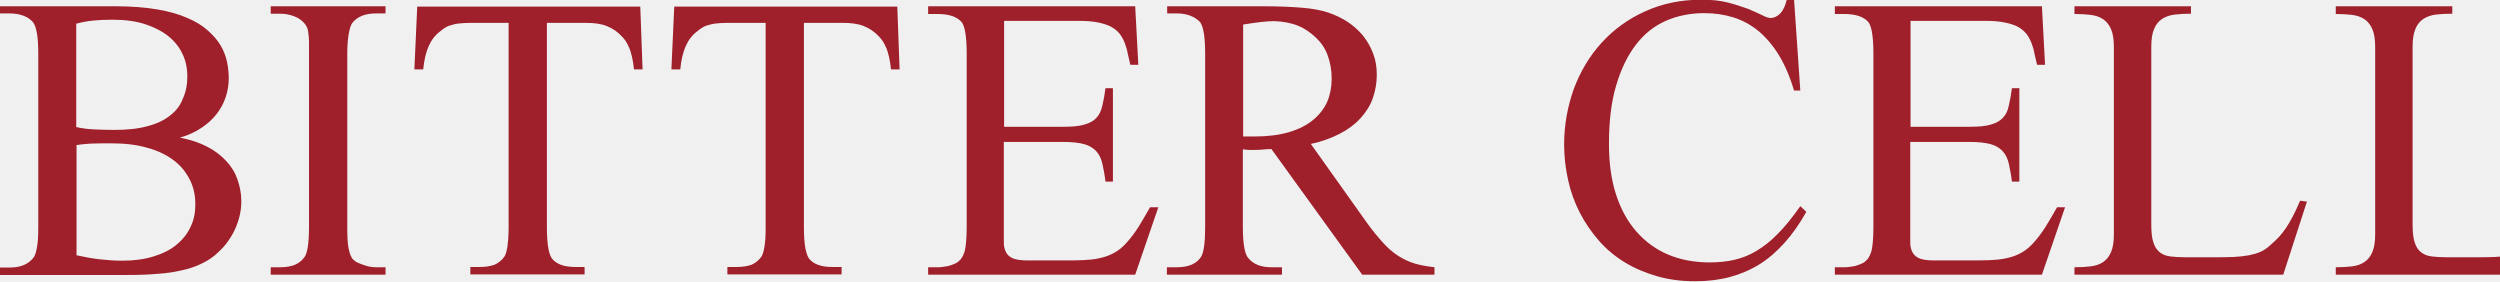
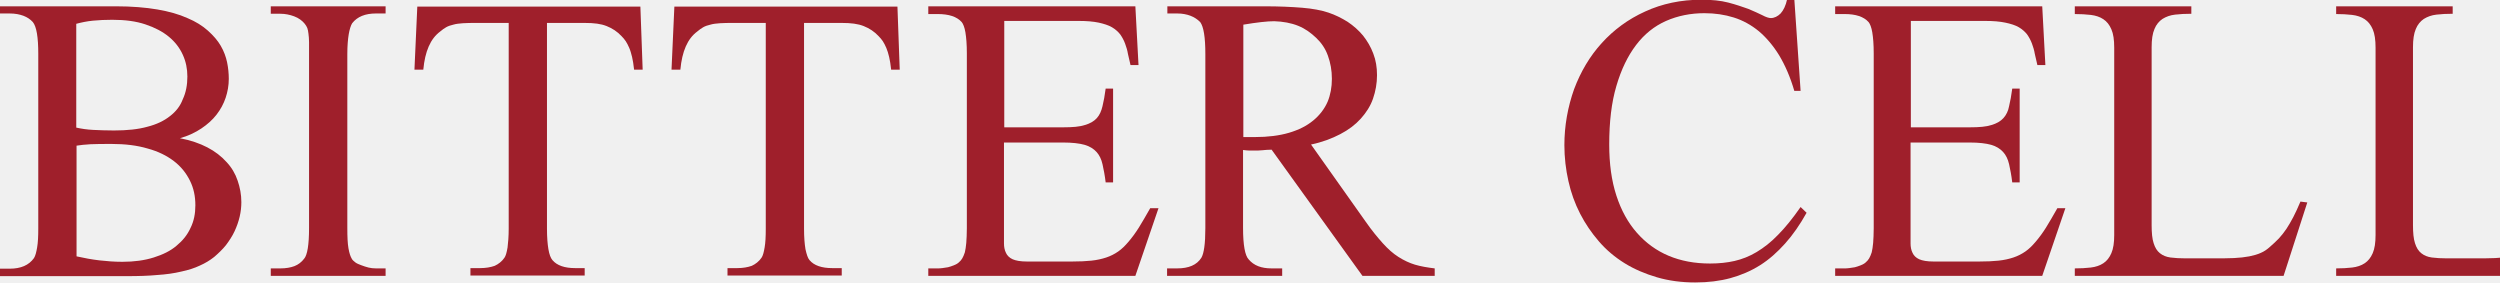
- <svg xmlns="http://www.w3.org/2000/svg" width="800" height="90" viewBox="0 0 800 90" fill="none">
+ <svg xmlns="http://www.w3.org/2000/svg" width="1071" height="121" viewBox="0 0 1071 121" fill="none">
  <g clip-path="url(#clip0_63_145)">
-     <path d="M77.221 64.416C77.221 65.97 77.039 67.523 76.673 69.076C76.308 70.629 75.759 72.183 75.028 73.736C74.297 75.289 73.383 76.66 72.287 78.122C71.19 79.493 69.91 80.68 68.54 81.868C67.169 82.965 65.615 83.878 63.97 84.609C62.234 85.432 60.224 86.071 58.03 86.528C55.746 87.076 53.187 87.442 50.354 87.624C47.429 87.899 44.231 87.99 40.484 87.99H0V85.614H3.107C6.671 85.614 9.23 84.518 10.875 82.234C11.332 81.503 11.606 80.406 11.88 78.853C12.154 77.3 12.246 75.289 12.246 72.822V17.178C12.246 11.878 11.697 8.498 10.509 7.036C9.687 6.122 8.682 5.482 7.494 5.025C6.214 4.569 4.843 4.295 3.107 4.295H0V2.01H37.103C42.129 2.01 46.607 2.376 50.354 3.015C54.101 3.655 57.299 4.569 59.949 5.756C62.6 6.853 64.793 8.223 66.529 9.777C68.266 11.33 69.636 12.883 70.642 14.619C71.647 16.355 72.287 18.091 72.652 19.828C73.018 21.564 73.2 23.391 73.2 25.127C73.2 27.229 72.835 29.239 72.195 31.157C71.555 33.076 70.55 34.904 69.271 36.548C67.991 38.193 66.346 39.655 64.427 40.934C62.508 42.213 60.224 43.31 57.573 44.041C60.955 44.68 63.879 45.685 66.346 46.965C68.814 48.244 70.824 49.797 72.469 51.624C74.114 53.361 75.302 55.371 76.033 57.563C76.764 59.665 77.221 61.949 77.221 64.416ZM59.949 24.396C59.949 21.929 59.492 19.645 58.487 17.452C57.482 15.259 56.02 13.34 54.009 11.695C51.999 10.051 49.531 8.772 46.516 7.767C43.5 6.762 40.027 6.305 35.915 6.305C33.721 6.305 31.711 6.396 29.792 6.579C27.873 6.762 26.137 7.127 24.4 7.584V40.66C26.045 41.026 27.873 41.3 29.792 41.391C31.711 41.482 33.996 41.574 36.463 41.574C40.667 41.574 44.231 41.208 47.155 40.386C50.08 39.655 52.547 38.467 54.375 37.005C56.294 35.543 57.665 33.807 58.487 31.614C59.492 29.513 59.949 27.046 59.949 24.396ZM62.508 65.421C62.508 62.498 61.96 59.939 60.772 57.563C59.584 55.188 57.939 53.086 55.654 51.35C53.37 49.614 50.628 48.244 47.247 47.33C43.865 46.325 40.027 45.868 35.732 45.868C32.99 45.868 30.797 45.868 28.969 45.959C27.142 46.051 25.68 46.234 24.491 46.416V81.685C26.959 82.234 29.426 82.691 31.802 82.965C34.178 83.239 36.646 83.421 39.113 83.421C42.952 83.421 46.241 82.965 49.166 82.051C52.09 81.137 54.558 79.949 56.477 78.305C58.487 76.66 59.949 74.833 60.955 72.64C62.051 70.447 62.508 68.071 62.508 65.421Z" fill="#9F1F2B" />
-     <path d="M86.634 87.899V85.523H89.741C91.478 85.523 93.031 85.249 94.219 84.792C95.407 84.335 96.504 83.513 97.326 82.416C98.332 81.228 98.88 78.031 98.88 72.64V17.178C98.88 15.716 98.88 14.437 98.88 13.432C98.88 12.427 98.788 11.513 98.697 10.782C98.606 10.051 98.514 9.411 98.332 8.954C98.149 8.498 97.875 8.041 97.509 7.584C96.687 6.579 95.59 5.756 94.128 5.208C92.666 4.66 91.204 4.386 89.741 4.386H86.634V2.01H123.371V4.295H120.264C116.883 4.295 114.324 5.3 112.679 7.401C112.222 8.132 111.857 9.32 111.583 10.873C111.308 12.518 111.126 14.619 111.126 17.178V72.64C111.126 75.472 111.217 77.574 111.491 79.127C111.765 80.68 112.131 81.777 112.588 82.508C112.771 82.873 113.228 83.239 113.684 83.604C114.141 83.97 114.872 84.244 115.604 84.518C116.335 84.792 117.157 85.066 117.888 85.249C118.619 85.432 119.442 85.523 120.264 85.523H123.371V87.899H86.634Z" fill="#9F1F2B" />
-     <path d="M202.877 22.203C202.695 20.65 202.512 19.279 202.238 18.183C201.964 17.086 201.689 16.081 201.324 15.259C200.958 14.437 200.593 13.706 200.227 13.157C199.862 12.609 199.405 12.061 198.856 11.513C197.486 10.051 195.932 9.046 194.104 8.315C192.277 7.584 190.083 7.31 187.159 7.31H175.005V72.914C175.005 75.655 175.187 77.756 175.462 79.401C175.736 81.046 176.193 82.234 176.741 82.873C178.203 84.609 180.671 85.431 184.052 85.431H187.068V87.807H150.513V85.431H153.62C155.448 85.431 157.002 85.157 158.281 84.701C159.469 84.152 160.566 83.33 161.388 82.142C161.845 81.503 162.119 80.406 162.393 78.853C162.576 77.391 162.759 75.381 162.759 72.822V7.31H152.524C150.787 7.31 149.325 7.31 148.137 7.401C146.949 7.492 145.944 7.584 145.03 7.858C144.207 8.041 143.385 8.315 142.745 8.68C142.106 9.046 141.466 9.503 140.826 10.051C137.719 12.335 135.983 16.355 135.434 22.203H132.601L133.515 2.102H204.888L205.619 22.203H202.877Z" fill="#9F1F2B" />
-     <path d="M285.125 22.203C284.942 20.65 284.759 19.279 284.485 18.183C284.211 17.086 283.937 16.081 283.571 15.259C283.206 14.437 282.84 13.706 282.475 13.157C282.109 12.609 281.652 12.061 281.104 11.513C279.733 10.051 278.18 9.046 276.352 8.315C274.524 7.584 272.24 7.31 269.407 7.31H257.252V72.914C257.252 75.655 257.435 77.756 257.709 79.401C258.075 81.046 258.44 82.234 258.989 82.873C260.451 84.609 262.918 85.431 266.299 85.431H269.315V87.807H232.761V85.431H235.868C237.696 85.431 239.249 85.157 240.529 84.701C241.717 84.152 242.813 83.33 243.636 82.142C244.093 81.503 244.367 80.406 244.641 78.853C244.915 77.299 245.006 75.381 245.006 72.822V7.31H234.771C233.035 7.31 231.573 7.31 230.385 7.401C229.197 7.492 228.191 7.584 227.278 7.858C226.455 8.041 225.633 8.315 224.993 8.68C224.353 9.046 223.713 9.503 223.074 10.051C219.967 12.335 218.23 16.355 217.682 22.203H214.849L215.763 2.102H287.136L287.867 22.203H285.125Z" fill="#9F1F2B" />
-     <path d="M363.26 87.899H297.005V85.523H300.021C300.387 85.523 300.843 85.523 301.483 85.432C302.123 85.34 302.671 85.249 303.311 85.157C303.951 84.975 304.59 84.792 305.23 84.518C305.87 84.244 306.418 83.97 306.784 83.604C307.241 83.239 307.606 82.782 307.88 82.325C308.154 81.868 308.429 81.228 308.703 80.406C308.885 79.584 309.068 78.579 309.16 77.391C309.251 76.203 309.342 74.558 309.342 72.731V16.995C309.342 14.162 309.16 11.97 308.885 10.325C308.611 8.68 308.154 7.584 307.697 7.036C306.144 5.3 303.585 4.477 300.021 4.477H297.005V2.01H363.26L364.266 20.741H361.707C361.433 19.553 361.158 18.366 360.884 17.178C360.701 15.99 360.336 14.893 359.97 13.888C359.605 12.883 359.057 11.878 358.417 10.965C357.777 10.142 356.863 9.32 355.767 8.68C354.67 8.041 353.208 7.584 351.563 7.218C349.826 6.853 347.725 6.67 345.166 6.67H321.314V40.569H340.231C343.155 40.569 345.44 40.386 347.085 39.838C348.73 39.381 350.009 38.65 350.923 37.645C351.837 36.64 352.385 35.361 352.751 33.807C353.116 32.254 353.482 30.427 353.756 28.234H356.132V58.112H353.756C353.482 55.828 353.116 54 352.751 52.355C352.385 50.711 351.746 49.432 350.832 48.426C349.918 47.421 348.638 46.599 346.994 46.142C345.349 45.685 343.064 45.411 340.14 45.411H321.223V77.574C321.223 78.67 321.405 79.675 321.862 80.589C322.228 81.411 322.959 82.142 323.964 82.599C324.969 83.056 326.523 83.33 328.533 83.33H343.064C345.349 83.33 347.45 83.239 349.187 83.056C350.923 82.873 352.568 82.508 353.939 82.051C355.31 81.594 356.589 80.954 357.777 80.132C358.965 79.31 359.97 78.305 361.067 77.025C362.164 75.746 363.26 74.284 364.357 72.548C365.454 70.812 366.642 68.711 368.012 66.335H370.663L363.26 87.899Z" fill="#9F1F2B" />
-     <path d="M435.912 87.899L406.852 47.696C405.755 47.696 404.75 47.787 403.836 47.878C403.013 47.97 402.191 47.97 401.551 47.97C400.911 47.97 400.272 47.97 399.723 47.97C399.084 47.97 398.444 47.878 397.713 47.787V72.64C397.713 78.122 398.353 81.503 399.541 82.691C401.186 84.609 403.562 85.523 406.852 85.523H410.233V87.899H373.404V85.523H376.603C380.35 85.523 382.908 84.427 384.371 82.142C385.193 80.772 385.65 77.665 385.65 72.731V17.178C385.65 11.878 385.102 8.498 384.005 7.036C383.091 6.122 382.086 5.482 380.898 5.025C379.71 4.569 378.248 4.295 376.694 4.295H373.496V2.01H404.658C409.228 2.01 413.249 2.193 416.63 2.467C420.011 2.741 422.844 3.289 425.037 4.02C427.231 4.751 429.241 5.756 431.16 6.944C433.079 8.223 434.724 9.685 436.095 11.33C437.466 13.066 438.563 14.893 439.385 17.086C440.207 19.188 440.573 21.472 440.573 23.939C440.573 26.589 440.116 29.056 439.294 31.432C438.471 33.807 437.1 35.909 435.364 37.828C433.628 39.746 431.434 41.391 428.784 42.761C426.134 44.132 423.027 45.32 419.463 46.051L437.009 70.721C438.928 73.462 440.756 75.655 442.401 77.482C444.046 79.31 445.691 80.772 447.427 81.868C449.163 82.965 450.9 83.787 452.727 84.335C454.555 84.883 456.748 85.249 459.033 85.523V87.899H435.912ZM426.134 25.127C426.134 22.386 425.677 20.01 424.855 17.726C424.032 15.442 422.753 13.614 421.108 12.061C419.463 10.508 417.635 9.137 415.35 8.223C413.066 7.31 410.507 6.853 407.674 6.762C406.577 6.762 405.207 6.853 403.562 7.036C401.917 7.218 399.998 7.492 397.804 7.858V43.675H401.46C405.663 43.675 409.319 43.218 412.426 42.305C415.533 41.391 418.092 40.112 420.194 38.376C422.204 36.731 423.758 34.721 424.763 32.437C425.677 30.244 426.134 27.777 426.134 25.127Z" fill="#9F1F2B" />
-     <path d="M578.018 67.797C575.916 71.543 573.631 74.833 571.164 77.574C568.696 80.315 566.046 82.691 563.122 84.518C560.198 86.345 556.999 87.716 553.618 88.63C550.236 89.543 546.49 90 542.377 90C537.991 90 533.878 89.452 530.131 88.356C526.385 87.259 522.912 85.797 519.805 83.878C516.698 81.96 513.956 79.675 511.58 76.934C509.204 74.193 507.194 71.269 505.549 68.071C503.904 64.873 502.624 61.401 501.802 57.655C500.979 54 500.522 50.163 500.522 46.234C500.522 40.02 501.619 34.081 503.629 28.416C505.731 22.843 508.656 17.909 512.494 13.706C516.332 9.503 520.901 6.122 526.385 3.655C531.776 1.188 537.808 -0.091 544.388 -0.091C547.678 -0.091 550.511 0.183 552.978 0.823C555.445 1.462 557.547 2.193 559.375 2.833C561.203 3.564 562.665 4.295 563.853 4.843C565.041 5.482 565.955 5.757 566.595 5.757C567.691 5.757 568.788 5.208 569.702 4.295C570.616 3.29 571.347 1.828 571.804 -0.274H574.088L576.099 28.965H574.088C572.809 24.579 571.164 20.833 569.245 17.635C567.326 14.528 565.132 11.97 562.756 9.96C560.289 7.949 557.639 6.487 554.714 5.574C551.79 4.66 548.683 4.203 545.302 4.203C540.915 4.203 536.803 5.026 533.056 6.67C529.309 8.315 526.11 10.873 523.46 14.345C520.81 17.817 518.708 22.112 517.155 27.411C515.601 32.62 514.87 38.833 514.87 46.051C514.87 52.173 515.601 57.564 517.155 62.315C518.708 67.066 520.901 70.995 523.734 74.193C526.567 77.391 529.949 79.858 533.878 81.503C537.808 83.147 542.194 83.97 547.129 83.97C549.962 83.97 552.612 83.696 554.989 83.147C557.365 82.599 559.741 81.686 562.025 80.315C564.31 78.944 566.595 77.208 568.879 74.833C571.164 72.548 573.54 69.624 576.099 65.97L578.018 67.797Z" fill="#9F1F2B" />
-     <path d="M653.412 87.899H587.156V85.523H590.172C590.538 85.523 590.995 85.523 591.634 85.432C592.274 85.34 592.822 85.249 593.462 85.157C594.102 84.975 594.742 84.792 595.381 84.518C596.021 84.244 596.569 83.97 596.935 83.604C597.392 83.239 597.757 82.782 598.031 82.325C598.306 81.868 598.58 81.228 598.854 80.406C599.037 79.584 599.219 78.579 599.311 77.391C599.402 76.203 599.494 74.558 599.494 72.731V16.995C599.494 14.162 599.311 11.97 599.037 10.325C598.763 8.68 598.306 7.584 597.849 7.036C596.295 5.3 593.736 4.477 590.172 4.477H587.156V2.01H653.412L654.417 20.741H651.858C651.584 19.553 651.31 18.366 651.035 17.178C650.853 15.99 650.487 14.893 650.122 13.888C649.756 12.883 649.208 11.878 648.568 10.965C647.928 10.142 647.014 9.32 645.918 8.68C644.821 8.041 643.359 7.584 641.623 7.218C639.886 6.853 637.784 6.67 635.226 6.67H611.374V40.569H630.291C633.215 40.569 635.5 40.386 637.145 39.838C638.79 39.381 640.069 38.65 640.983 37.645C641.897 36.64 642.537 35.361 642.811 33.807C643.176 32.254 643.542 30.427 643.816 28.234H646.192V58.112H643.816C643.542 55.828 643.176 54 642.811 52.355C642.445 50.711 641.805 49.432 640.892 48.426C639.978 47.421 638.698 46.599 637.053 46.142C635.408 45.685 633.124 45.411 630.199 45.411H611.282V77.574C611.282 78.67 611.465 79.675 611.922 80.589C612.288 81.411 613.019 82.142 614.024 82.599C615.029 83.056 616.583 83.33 618.593 83.33H633.307C635.591 83.33 637.693 83.239 639.429 83.056C641.166 82.873 642.811 82.508 644.182 82.051C645.552 81.594 646.832 80.954 648.02 80.132C649.208 79.31 650.213 78.305 651.31 77.025C652.406 75.746 653.503 74.284 654.6 72.548C655.696 70.812 656.884 68.711 658.255 66.335H660.814L653.412 87.899Z" fill="#9F1F2B" />
-     <path d="M730.633 87.899H663.83V85.523C665.657 85.523 667.394 85.432 668.947 85.249C670.501 85.066 671.872 84.609 672.968 83.878C674.065 83.147 674.887 82.142 675.527 80.68C676.167 79.218 676.441 77.3 676.441 74.924V15.168C676.441 12.701 676.167 10.782 675.527 9.32C674.887 7.858 674.065 6.853 672.968 6.122C671.872 5.391 670.501 4.934 668.947 4.751C667.394 4.569 665.657 4.477 663.83 4.477V2.01H701.115V4.386C699.196 4.386 697.46 4.477 695.906 4.66C694.353 4.843 693.073 5.3 691.885 6.031C690.788 6.762 689.875 7.858 689.326 9.229C688.687 10.691 688.412 12.609 688.412 15.076V71.726C688.412 74.193 688.595 76.112 689.052 77.482C689.509 78.944 690.149 79.949 691.063 80.68C691.977 81.411 693.073 81.868 694.444 82.051C695.815 82.234 697.46 82.325 699.287 82.325H707.969C710.619 82.325 712.813 82.325 714.732 82.234C716.651 82.142 718.204 81.96 719.667 81.685C721.037 81.411 722.317 81.046 723.322 80.589C724.419 80.132 725.333 79.493 726.246 78.67C727.343 77.756 728.257 76.843 729.171 75.929C729.993 75.015 730.816 74.01 731.547 72.914C732.278 71.817 733.009 70.538 733.74 69.168C734.471 67.797 735.202 66.152 736.025 64.234L738.218 64.508L730.633 87.899Z" fill="#9F1F2B" />
-     <path d="M814.251 87.899H747.448V85.523C749.276 85.523 751.012 85.432 752.566 85.249C754.119 85.066 755.49 84.609 756.587 83.878C757.683 83.147 758.506 82.142 759.145 80.68C759.785 79.218 760.059 77.3 760.059 74.924V15.168C760.059 12.701 759.785 10.782 759.145 9.32C758.506 7.858 757.683 6.853 756.587 6.122C755.49 5.391 754.119 4.934 752.566 4.751C751.012 4.569 749.276 4.477 747.448 4.477V2.01H784.734V4.386C782.814 4.386 781.078 4.477 779.525 4.66C777.971 4.843 776.692 5.3 775.504 6.031C774.407 6.762 773.493 7.858 772.945 9.229C772.305 10.691 772.031 12.609 772.031 15.076V71.726C772.031 74.193 772.214 76.112 772.671 77.482C773.128 78.944 773.767 79.949 774.681 80.68C775.595 81.411 776.692 81.868 778.062 82.051C779.433 82.234 781.078 82.325 782.906 82.325H791.588C794.238 82.325 796.431 82.325 798.35 82.234C800.269 82.142 801.823 81.96 803.285 81.685C804.656 81.411 805.935 81.046 806.94 80.589C808.037 80.132 808.951 79.493 809.865 78.67C810.961 77.756 811.875 76.843 812.789 75.929C813.612 75.015 814.434 74.01 815.165 72.914C815.896 71.817 816.627 70.538 817.358 69.168C818.09 67.797 818.821 66.152 819.643 64.234L821.836 64.508L814.251 87.899Z" fill="#9F1F2B" />
+     <path d="M103.397 86.604C103.397 88.692 103.152 90.781 102.662 92.869C102.173 94.957 101.439 97.046 100.46 99.134C99.481 101.222 98.257 103.065 96.789 105.031C95.321 106.873 93.608 108.47 91.772 110.067C89.937 111.541 87.856 112.77 85.654 113.752C83.329 114.858 80.637 115.718 77.7 116.332C74.641 117.069 71.215 117.561 67.422 117.806C63.506 118.175 59.224 118.298 54.207 118.298H0V115.104H4.16C8.932 115.104 12.359 113.63 14.561 110.558C15.173 109.576 15.54 108.102 15.907 106.013C16.274 103.925 16.397 101.222 16.397 97.906V23.095C16.397 15.97 15.662 11.425 14.072 9.459C12.97 8.231 11.624 7.371 10.034 6.756C8.321 6.142 6.485 5.774 4.16 5.774H0V2.703H49.679C56.409 2.703 62.405 3.194 67.422 4.054C72.439 4.914 76.722 6.142 80.27 7.739C83.819 9.213 86.755 11.056 89.08 13.144C91.405 15.233 93.24 17.321 94.587 19.655C95.933 21.989 96.789 24.323 97.278 26.657C97.768 28.991 98.013 31.448 98.013 33.782C98.013 36.607 97.523 39.31 96.667 41.889C95.81 44.469 94.464 46.926 92.751 49.137C91.038 51.348 88.835 53.314 86.266 55.034C83.696 56.753 80.637 58.227 77.089 59.21C81.616 60.07 85.532 61.421 88.835 63.141C92.139 64.861 94.831 66.949 97.034 69.406C99.236 71.74 100.827 74.443 101.806 77.391C102.785 80.216 103.397 83.287 103.397 86.604ZM80.27 32.799C80.27 29.482 79.658 26.411 78.312 23.463C76.966 20.515 75.008 17.935 72.317 15.724C69.624 13.513 66.321 11.793 62.283 10.442C58.245 9.09 53.595 8.476 48.089 8.476C45.152 8.476 42.46 8.599 39.89 8.845C37.321 9.09 34.996 9.582 32.671 10.196V54.665C34.873 55.156 37.321 55.525 39.89 55.648C42.46 55.771 45.519 55.894 48.823 55.894C54.452 55.894 59.224 55.402 63.139 54.297C67.055 53.314 70.359 51.717 72.806 49.751C75.376 47.786 77.211 45.452 78.312 42.504C79.658 39.678 80.27 36.361 80.27 32.799ZM83.696 87.955C83.696 84.025 82.962 80.585 81.371 77.391C79.781 74.197 77.578 71.372 74.519 69.038C71.46 66.704 67.789 64.861 63.262 63.633C58.734 62.281 53.595 61.667 47.844 61.667C44.173 61.667 41.236 61.667 38.789 61.79C36.342 61.913 34.384 62.158 32.793 62.404V109.821C36.097 110.558 39.401 111.173 42.582 111.541C45.764 111.91 49.068 112.155 52.371 112.155C57.511 112.155 61.916 111.541 65.831 110.313C69.747 109.084 73.051 107.487 75.62 105.276C78.312 103.065 80.27 100.608 81.616 97.66C83.084 94.712 83.696 91.518 83.696 87.955Z" fill="#9F1F2B" />
+     <path d="M116 118.175V114.981H120.16C122.485 114.981 124.565 114.612 126.156 113.998C127.747 113.384 129.215 112.278 130.316 110.804C131.662 109.207 132.397 104.908 132.397 97.66V23.095C132.397 21.129 132.397 19.409 132.397 18.058C132.397 16.707 132.274 15.478 132.152 14.495C132.03 13.513 131.907 12.653 131.662 12.039C131.418 11.425 131.051 10.81 130.561 10.196C129.46 8.845 127.992 7.739 126.034 7.002C124.076 6.265 122.118 5.897 120.16 5.897H116V2.703H165.19V5.774H161.03C156.502 5.774 153.076 7.125 150.873 9.95C150.262 10.933 149.772 12.53 149.405 14.618C149.038 16.829 148.793 19.655 148.793 23.095V97.66C148.793 101.468 148.916 104.293 149.283 106.382C149.65 108.47 150.139 109.944 150.751 110.927C150.996 111.418 151.608 111.91 152.219 112.401C152.831 112.892 153.81 113.261 154.789 113.63C155.768 113.998 156.869 114.367 157.848 114.612C158.827 114.858 159.928 114.981 161.03 114.981H165.19V118.175H116Z" fill="#9F1F2B" />
+     <path d="M271.646 29.851C271.401 27.762 271.156 25.92 270.789 24.445C270.422 22.971 270.055 21.62 269.565 20.515C269.076 19.409 268.587 18.426 268.097 17.689C267.608 16.952 266.996 16.215 266.262 15.478C264.426 13.512 262.346 12.161 259.899 11.178C257.452 10.196 254.515 9.827 250.599 9.827H234.325V98.028C234.325 101.714 234.57 104.539 234.937 106.75C235.304 108.961 235.916 110.558 236.65 111.418C238.608 113.752 241.911 114.858 246.439 114.858H250.477V118.052H201.532V114.858H205.692C208.139 114.858 210.219 114.489 211.933 113.875C213.523 113.138 214.992 112.032 216.093 110.435C216.705 109.575 217.072 108.101 217.439 106.013C217.684 104.048 217.928 101.345 217.928 97.905V9.827H204.224C201.899 9.827 199.941 9.827 198.35 9.95C196.76 10.073 195.414 10.196 194.19 10.564C193.089 10.81 191.987 11.178 191.131 11.67C190.274 12.161 189.418 12.775 188.561 13.512C184.401 16.584 182.076 21.989 181.342 29.851H177.549L178.772 2.825H274.338L275.317 29.851H271.646Z" fill="#9F1F2B" />
+     <path d="M381.772 29.851C381.527 27.762 381.283 25.92 380.916 24.445C380.548 22.971 380.181 21.62 379.692 20.515C379.202 19.409 378.713 18.426 378.224 17.689C377.734 16.952 377.122 16.215 376.388 15.478C374.553 13.512 372.472 12.161 370.025 11.178C367.578 10.196 364.519 9.827 360.726 9.827H344.451V98.028C344.451 101.714 344.696 104.539 345.063 106.75C345.553 108.961 346.042 110.558 346.776 111.418C348.734 113.752 352.038 114.858 356.565 114.858H360.603V118.052H311.658V114.858H315.819C318.266 114.858 320.346 114.489 322.059 113.875C323.65 113.138 325.118 112.032 326.219 110.435C326.831 109.575 327.198 108.101 327.565 106.013C327.932 103.925 328.055 101.345 328.055 97.905V9.827H314.35C312.025 9.827 310.067 9.827 308.477 9.95C306.886 10.073 305.54 10.196 304.316 10.564C303.215 10.81 302.114 11.178 301.257 11.67C300.401 12.161 299.544 12.775 298.688 13.512C294.527 16.584 292.202 21.989 291.468 29.851H287.675L288.899 2.825H384.464L385.443 29.851H381.772Z" fill="#9F1F2B" />
+     <path d="M486.392 118.175H397.679V114.981H401.717C402.207 114.981 402.818 114.981 403.675 114.858C404.532 114.735 405.266 114.612 406.122 114.489C406.979 114.244 407.835 113.998 408.692 113.63C409.548 113.261 410.283 112.892 410.772 112.401C411.384 111.91 411.873 111.296 412.24 110.681C412.607 110.067 412.975 109.207 413.342 108.102C413.586 106.996 413.831 105.645 413.953 104.048C414.076 102.451 414.198 100.24 414.198 97.783V22.849C414.198 19.041 413.953 16.093 413.586 13.881C413.219 11.67 412.607 10.196 411.996 9.459C409.916 7.125 406.489 6.019 401.717 6.019H397.679V2.703H486.392L487.738 27.885H484.312C483.945 26.288 483.578 24.692 483.211 23.095C482.966 21.498 482.477 20.023 481.987 18.672C481.498 17.321 480.764 15.97 479.907 14.741C479.051 13.636 477.827 12.53 476.359 11.67C474.89 10.81 472.932 10.196 470.73 9.705C468.405 9.213 465.591 8.968 462.164 8.968H430.228V54.542H455.557C459.472 54.542 462.532 54.297 464.734 53.559C466.937 52.945 468.65 51.962 469.873 50.611C471.097 49.26 471.831 47.54 472.321 45.452C472.81 43.364 473.299 40.907 473.667 37.959H476.848V78.128H473.667C473.299 75.057 472.81 72.6 472.321 70.389C471.831 68.178 470.975 66.458 469.751 65.107C468.527 63.755 466.814 62.65 464.612 62.036C462.409 61.421 459.35 61.053 455.434 61.053H430.105V104.294C430.105 105.768 430.35 107.119 430.962 108.347C431.451 109.453 432.43 110.436 433.776 111.05C435.122 111.664 437.202 112.033 439.894 112.033H459.35C462.409 112.033 465.224 111.91 467.548 111.664C469.873 111.418 472.076 110.927 473.911 110.313C475.747 109.699 477.46 108.839 479.051 107.733C480.641 106.628 481.987 105.276 483.456 103.556C484.924 101.837 486.392 99.871 487.861 97.537C489.329 95.203 490.92 92.378 492.755 89.184H496.304L486.392 118.175Z" fill="#9F1F2B" />
+     <path d="M583.671 118.175L544.759 64.124C543.291 64.124 541.945 64.247 540.721 64.37C539.62 64.493 538.519 64.493 537.662 64.493C536.806 64.493 535.949 64.493 535.215 64.493C534.359 64.493 533.502 64.37 532.523 64.247V97.66C532.523 105.031 533.38 109.576 534.97 111.173C537.173 113.752 540.354 114.981 544.759 114.981H549.287V118.175H499.975V114.981H504.257C509.274 114.981 512.7 113.507 514.658 110.436C515.759 108.593 516.371 104.416 516.371 97.783V23.095C516.371 15.97 515.637 11.425 514.169 9.459C512.945 8.231 511.599 7.371 510.008 6.756C508.418 6.142 506.46 5.774 504.38 5.774H500.097V2.703H541.823C547.941 2.703 553.325 2.948 557.852 3.317C562.38 3.685 566.173 4.422 569.11 5.405C572.046 6.388 574.738 7.739 577.308 9.336C579.878 11.056 582.08 13.021 583.916 15.233C585.751 17.567 587.219 20.023 588.321 22.972C589.422 25.797 589.911 28.868 589.911 32.185C589.911 35.747 589.3 39.064 588.198 42.258C587.097 45.452 585.262 48.277 582.937 50.857C580.612 53.437 577.675 55.648 574.127 57.49C570.578 59.333 566.418 60.93 561.645 61.913L585.139 95.08C587.709 98.766 590.156 101.714 592.359 104.171C594.561 106.628 596.764 108.593 599.089 110.067C601.413 111.541 603.738 112.647 606.186 113.384C608.633 114.121 611.57 114.612 614.629 114.981V118.175H583.671ZM570.578 33.782C570.578 30.096 569.966 26.903 568.865 23.832C567.764 20.761 566.051 18.304 563.848 16.215C561.645 14.127 559.198 12.284 556.139 11.056C553.08 9.828 549.654 9.213 545.861 9.09C544.392 9.09 542.557 9.213 540.354 9.459C538.152 9.705 535.582 10.073 532.645 10.565V58.719H537.54C543.169 58.719 548.063 58.105 552.224 56.876C556.384 55.648 559.81 53.928 562.624 51.594C565.316 49.383 567.397 46.68 568.743 43.609C569.966 40.661 570.578 37.344 570.578 33.782Z" fill="#9F1F2B" />
+     <path d="M773.945 91.149C771.131 96.186 768.072 100.608 764.768 104.293C761.464 107.979 757.916 111.172 754 113.629C750.085 116.086 745.802 117.929 741.274 119.157C736.747 120.386 731.73 121 726.224 121C720.35 121 714.844 120.263 709.827 118.789C704.81 117.315 700.161 115.349 696 112.769C691.84 110.19 688.169 107.119 684.988 103.433C681.806 99.748 679.114 95.817 676.912 91.518C674.709 87.218 672.996 82.55 671.895 77.514C670.793 72.6 670.182 67.441 670.182 62.158C670.182 53.805 671.65 45.82 674.342 38.204C677.156 30.71 681.072 24.077 686.211 18.426C691.35 12.775 697.469 8.23 704.81 4.914C712.03 1.597 720.106 -0.123 728.916 -0.123C733.321 -0.123 737.114 0.246 740.418 1.105C743.722 1.965 746.536 2.948 748.983 3.808C751.431 4.791 753.388 5.773 754.979 6.511C756.57 7.37 757.793 7.739 758.65 7.739C760.118 7.739 761.587 7.002 762.81 5.773C764.034 4.422 765.013 2.457 765.625 -0.369H768.684L771.376 38.941H768.684C766.971 33.044 764.768 28.008 762.199 23.709C759.629 19.532 756.692 16.092 753.511 13.39C750.207 10.687 746.658 8.722 742.743 7.493C738.827 6.265 734.667 5.651 730.139 5.651C724.266 5.651 718.76 6.756 713.743 8.967C708.726 11.179 704.443 14.618 700.895 19.286C697.346 23.954 694.532 29.728 692.452 36.853C690.372 43.855 689.393 52.208 689.393 61.913C689.393 70.143 690.372 77.391 692.452 83.779C694.532 90.166 697.469 95.449 701.262 99.748C705.055 104.048 709.582 107.364 714.844 109.576C720.106 111.787 725.979 112.892 732.587 112.892C736.38 112.892 739.928 112.524 743.11 111.787C746.291 111.05 749.473 109.821 752.532 107.979C755.591 106.136 758.65 103.802 761.709 100.608C764.768 97.537 767.95 93.606 771.376 88.692L773.945 91.149Z" fill="#9F1F2B" />
+     <path d="M874.895 118.175H786.182V114.981H790.22C790.709 114.981 791.321 114.981 792.177 114.858C793.034 114.735 793.768 114.612 794.625 114.489C795.481 114.244 796.338 113.998 797.194 113.63C798.051 113.261 798.785 112.892 799.274 112.401C799.886 111.91 800.376 111.296 800.743 110.681C801.11 110.067 801.477 109.207 801.844 108.102C802.089 106.996 802.334 105.645 802.456 104.048C802.578 102.451 802.701 100.24 802.701 97.783V22.849C802.701 19.041 802.456 16.093 802.089 13.881C801.722 11.67 801.11 10.196 800.498 9.459C798.418 7.125 794.992 6.019 790.22 6.019H786.182V2.703H874.895L876.241 27.885H872.815C872.447 26.288 872.08 24.692 871.713 23.095C871.469 21.498 870.979 20.023 870.49 18.672C870 17.321 869.266 15.97 868.41 14.741C867.553 13.636 866.329 12.53 864.861 11.67C863.393 10.81 861.435 10.196 859.11 9.705C856.785 9.213 853.971 8.968 850.544 8.968H818.608V54.542H843.937C847.853 54.542 850.912 54.297 853.114 53.559C855.317 52.945 857.03 51.962 858.253 50.611C859.477 49.26 860.334 47.54 860.701 45.452C861.19 43.364 861.68 40.907 862.047 37.959H865.228V78.128H862.047C861.68 75.057 861.19 72.6 860.701 70.389C860.211 68.178 859.355 66.458 858.131 65.107C856.907 63.755 855.194 62.65 852.992 62.036C850.789 61.421 847.73 61.053 843.815 61.053H818.485V104.294C818.485 105.768 818.73 107.119 819.342 108.347C819.831 109.453 820.81 110.436 822.156 111.05C823.502 111.664 825.583 112.033 828.274 112.033H847.975C851.034 112.033 853.848 111.91 856.173 111.664C858.498 111.418 860.701 110.927 862.536 110.313C864.372 109.699 866.085 108.839 867.675 107.733C869.266 106.628 870.612 105.276 872.08 103.556C873.549 101.837 875.017 99.871 876.485 97.537C877.954 95.203 879.544 92.378 881.38 89.184H884.806L874.895 118.175Z" fill="#9F1F2B" />
+     <path d="M978.291 118.175H888.844V114.981C891.291 114.981 893.616 114.858 895.696 114.612C897.776 114.367 899.612 113.752 901.08 112.77C902.548 111.787 903.65 110.436 904.506 108.47C905.363 106.505 905.73 103.925 905.73 100.731V20.392C905.73 17.075 905.363 14.495 904.506 12.53C903.65 10.565 902.548 9.213 901.08 8.231C899.612 7.248 897.776 6.634 895.696 6.388C893.616 6.142 891.291 6.019 888.844 6.019V2.703H938.768V5.897C936.198 5.897 933.873 6.019 931.793 6.265C929.713 6.511 928 7.125 926.409 8.108C924.941 9.09 923.717 10.565 922.983 12.407C922.126 14.373 921.759 16.952 921.759 20.269V96.432C921.759 99.748 922.004 102.328 922.616 104.171C923.228 106.136 924.084 107.487 925.308 108.47C926.532 109.453 928 110.067 929.835 110.313C931.671 110.558 933.873 110.681 936.321 110.681H947.945C951.494 110.681 954.43 110.681 957 110.558C959.569 110.436 961.65 110.19 963.607 109.821C965.443 109.453 967.156 108.962 968.502 108.347C969.97 107.733 971.194 106.873 972.418 105.768C973.886 104.539 975.11 103.311 976.333 102.082C977.434 100.854 978.536 99.503 979.515 98.028C980.494 96.554 981.472 94.835 982.451 92.992C983.43 91.149 984.409 88.938 985.51 86.359L988.447 86.727L978.291 118.175Z" fill="#9F1F2B" />
+     <path d="M1090.25 118.175H1000.81V114.981C1003.25 114.981 1005.58 114.858 1007.66 114.612C1009.74 114.367 1011.57 113.752 1013.04 112.77C1014.51 111.787 1015.61 110.436 1016.47 108.47C1017.32 106.505 1017.69 103.925 1017.69 100.731V20.392C1017.69 17.075 1017.32 14.495 1016.47 12.53C1015.61 10.565 1014.51 9.213 1013.04 8.231C1011.57 7.248 1009.74 6.634 1007.66 6.388C1005.58 6.142 1003.25 6.019 1000.81 6.019V2.703H1050.73V5.897C1048.16 5.897 1045.84 6.019 1043.76 6.265C1041.67 6.511 1039.96 7.125 1038.37 8.108C1036.9 9.09 1035.68 10.565 1034.94 12.407C1034.09 14.373 1033.72 16.952 1033.72 20.269V96.432C1033.72 99.748 1033.97 102.328 1034.58 104.171C1035.19 106.136 1036.05 107.487 1037.27 108.47C1038.49 109.453 1039.96 110.067 1041.8 110.313C1043.63 110.558 1045.84 110.681 1048.28 110.681H1059.91C1063.46 110.681 1066.39 110.681 1068.96 110.558C1071.53 110.436 1073.61 110.19 1075.57 109.821C1077.4 109.453 1079.12 108.962 1080.46 108.347C1081.93 107.733 1083.16 106.873 1084.38 105.768C1085.85 104.539 1087.07 103.311 1088.3 102.082C1089.4 100.854 1090.5 99.503 1091.48 98.028C1092.46 96.554 1093.43 94.835 1094.41 92.992C1095.39 91.149 1096.37 88.938 1097.47 86.359L1100.41 86.727L1090.25 118.175Z" fill="#9F1F2B" />
  </g>
  <defs>
    <clipPath id="clip0_63_145">
-       <rect width="888" height="90" fill="white" />
+       <rect width="1189" height="121" fill="white" />
    </clipPath>
  </defs>
</svg>
